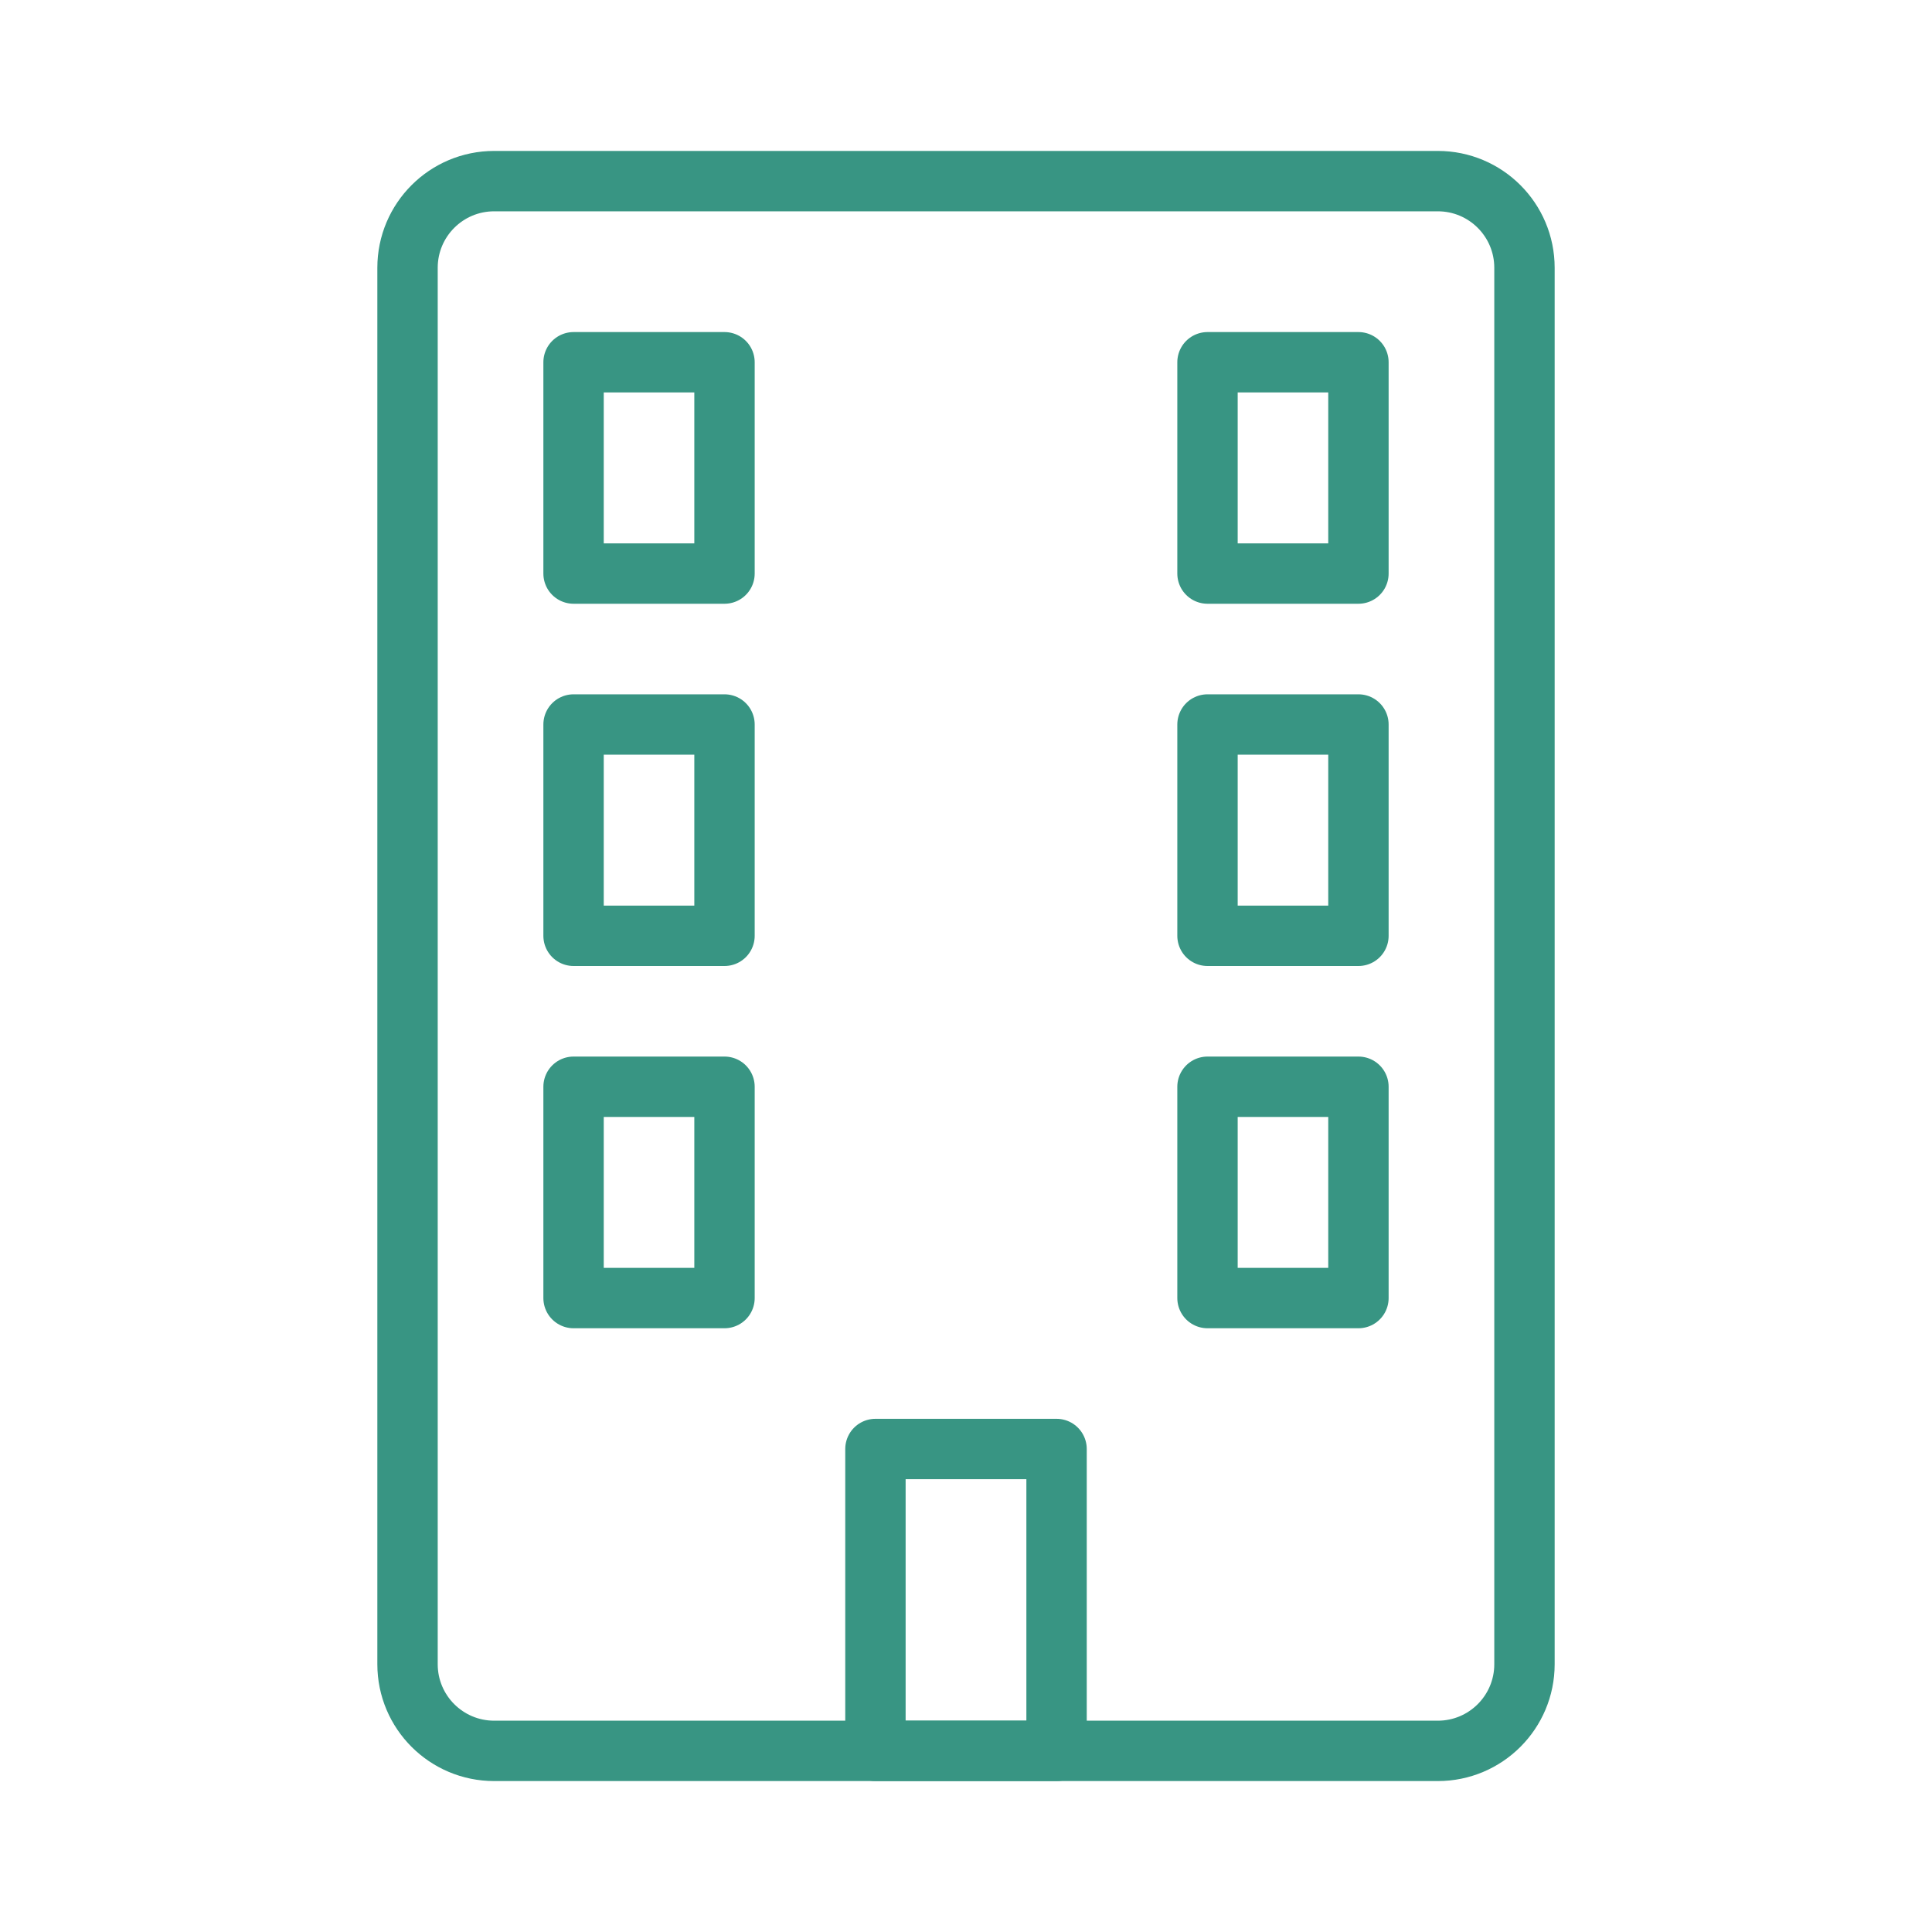
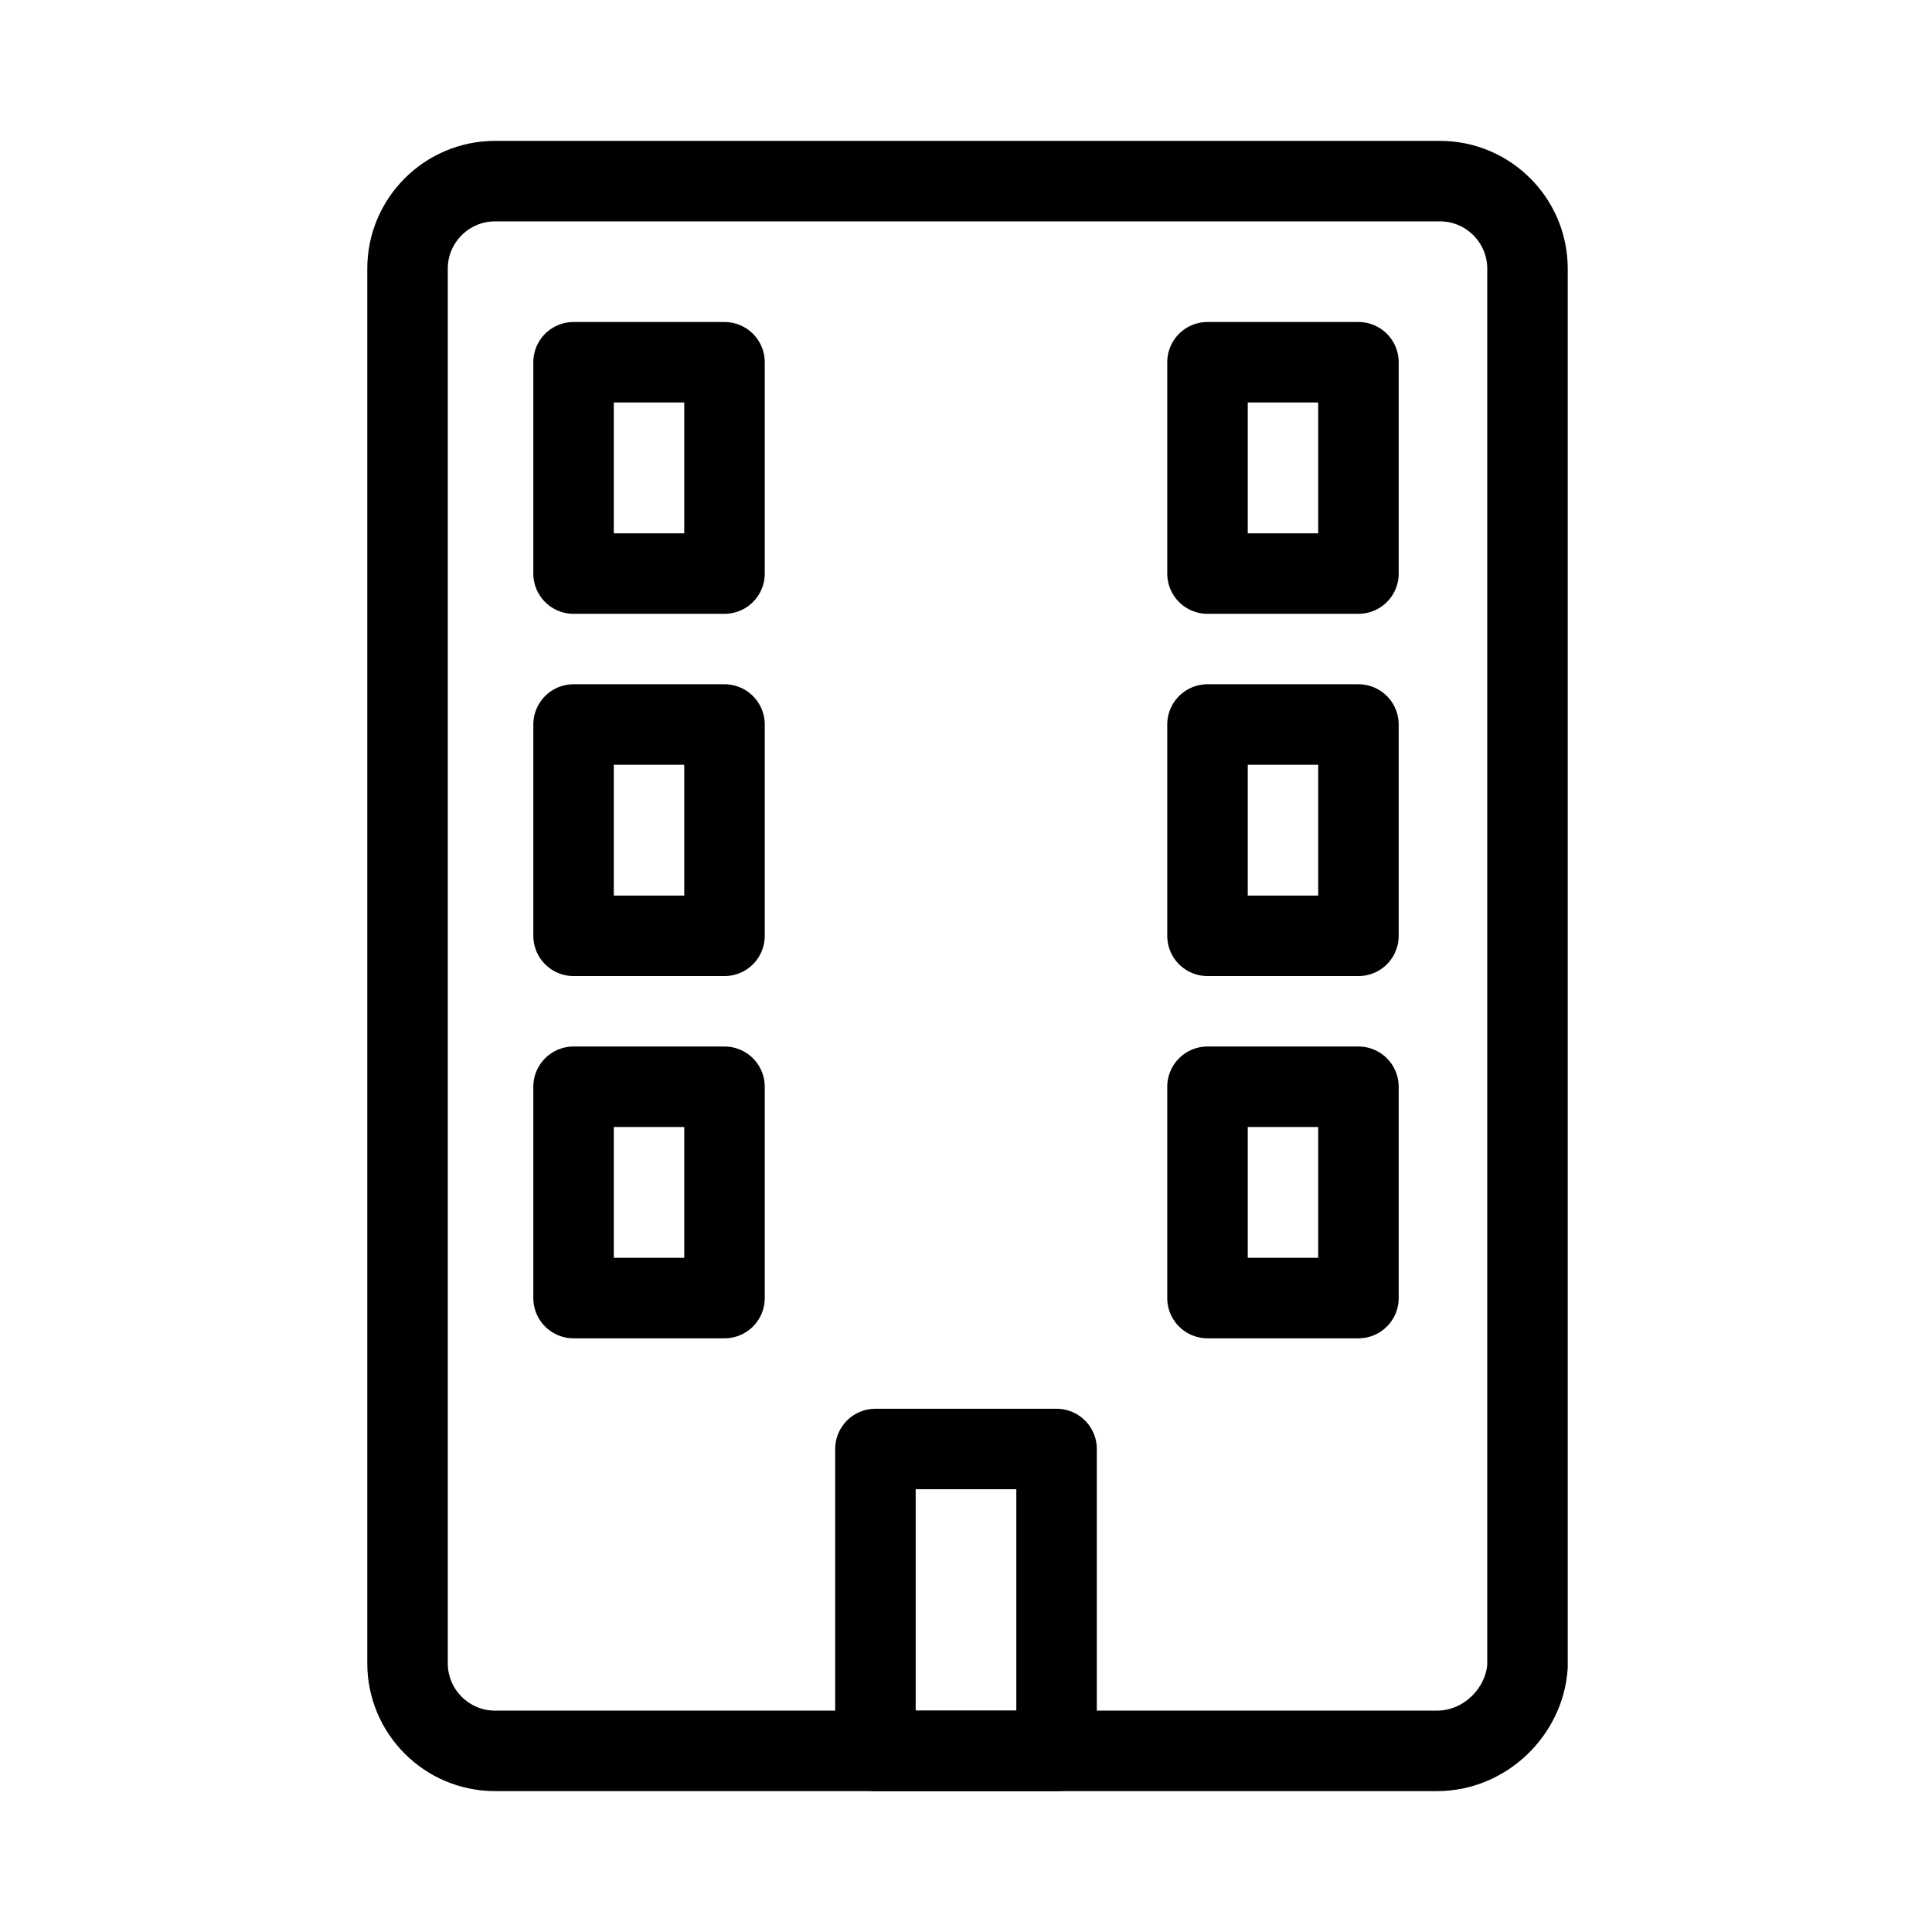
- <svg xmlns="http://www.w3.org/2000/svg" viewBox="0 0 64 64">
-   <defs>
-     <style>.cls-1{fill:none;stroke:#389583;stroke-linejoin:round;stroke-width:2px;}</style>
-   </defs>
-   <g id="Layer_2" data-name="Layer 2">
-     <rect class="cls-1" x="13.5" y="6" width="37" height="52" rx="2.87" />
-     <rect class="cls-1" x="29" y="48" width="6" height="10" />
-     <rect class="cls-1" x="19" y="36" width="5" height="7" />
-     <rect class="cls-1" x="40" y="36" width="5" height="7" />
-     <rect class="cls-1" x="19" y="24" width="5" height="7" />
-     <rect class="cls-1" x="40" y="24" width="5" height="7" />
-     <rect class="cls-1" x="19" y="12" width="5" height="7" />
-     <rect class="cls-1" x="40" y="12" width="5" height="7" />
-   </g>
+ <svg xmlns="http://www.w3.org/2000/svg" width="48" height="48" viewBox="0 0 48 48" fill="none">
+   <path d="M35.7 43.5H12.3C11.1 43.5 10.125 42.525 10.125 41.325V6.675C10.125 5.475 11.1 4.5 12.3 4.5H35.775C36.975 4.5 37.95 5.475 37.95 6.675V41.4C37.875 42.525 36.9 43.5 35.7 43.5Z" stroke="currentColor" stroke-width="2" stroke-miterlimit="10" stroke-linejoin="round" />
+   <path d="M26.25 36H21.75V43.5H26.25V36Z" stroke="currentColor" stroke-width="2" stroke-miterlimit="10" stroke-linejoin="round" />
+   <path d="M18 27H14.25V32.25H18V27Z" stroke="currentColor" stroke-width="2" stroke-miterlimit="10" stroke-linejoin="round" />
+   <path d="M33.75 27H30V32.25H33.75V27Z" stroke="currentColor" stroke-width="2" stroke-miterlimit="10" stroke-linejoin="round" />
+   <path d="M18 18H14.25V23.25H18V18Z" stroke="currentColor" stroke-width="2" stroke-miterlimit="10" stroke-linejoin="round" />
+   <path d="M33.75 18H30V23.25H33.75V18Z" stroke="currentColor" stroke-width="2" stroke-miterlimit="10" stroke-linejoin="round" />
+   <path d="M18 9H14.25V14.25H18V9Z" stroke="currentColor" stroke-width="2" stroke-miterlimit="10" stroke-linejoin="round" />
+   <path d="M33.75 9H30V14.25H33.75V9Z" stroke="currentColor" stroke-width="2" stroke-miterlimit="10" stroke-linejoin="round" />
</svg>
